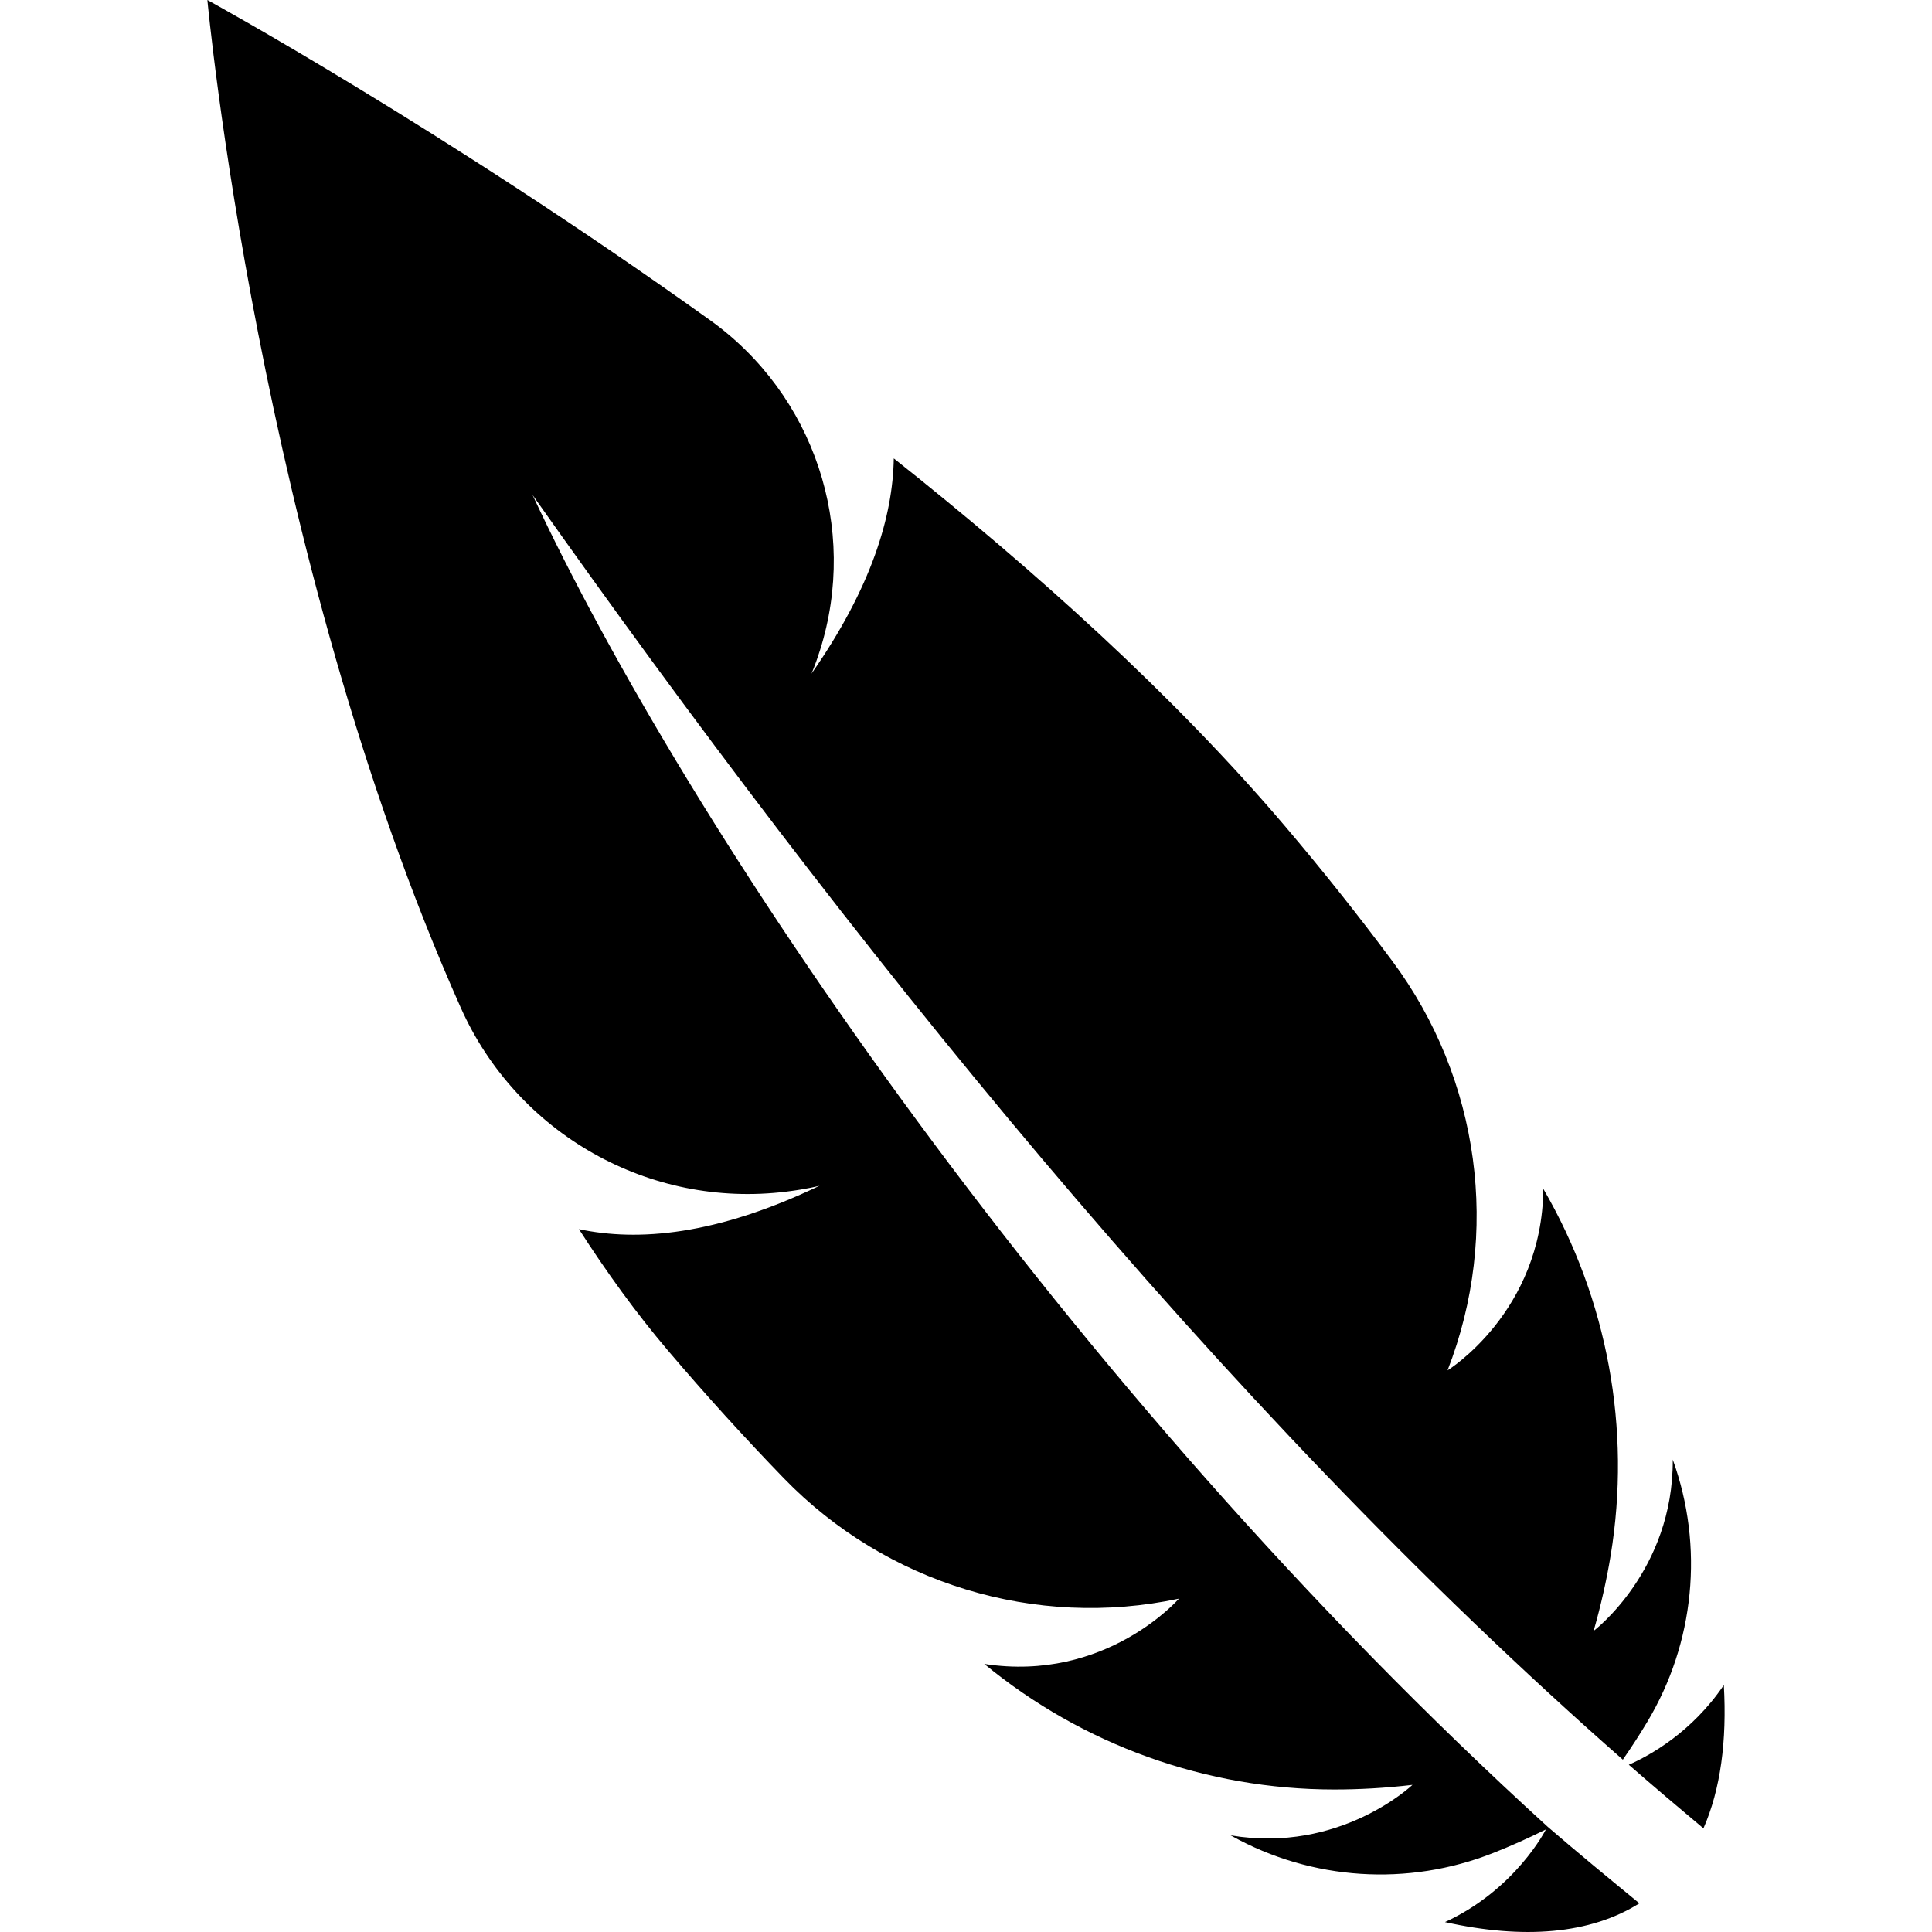
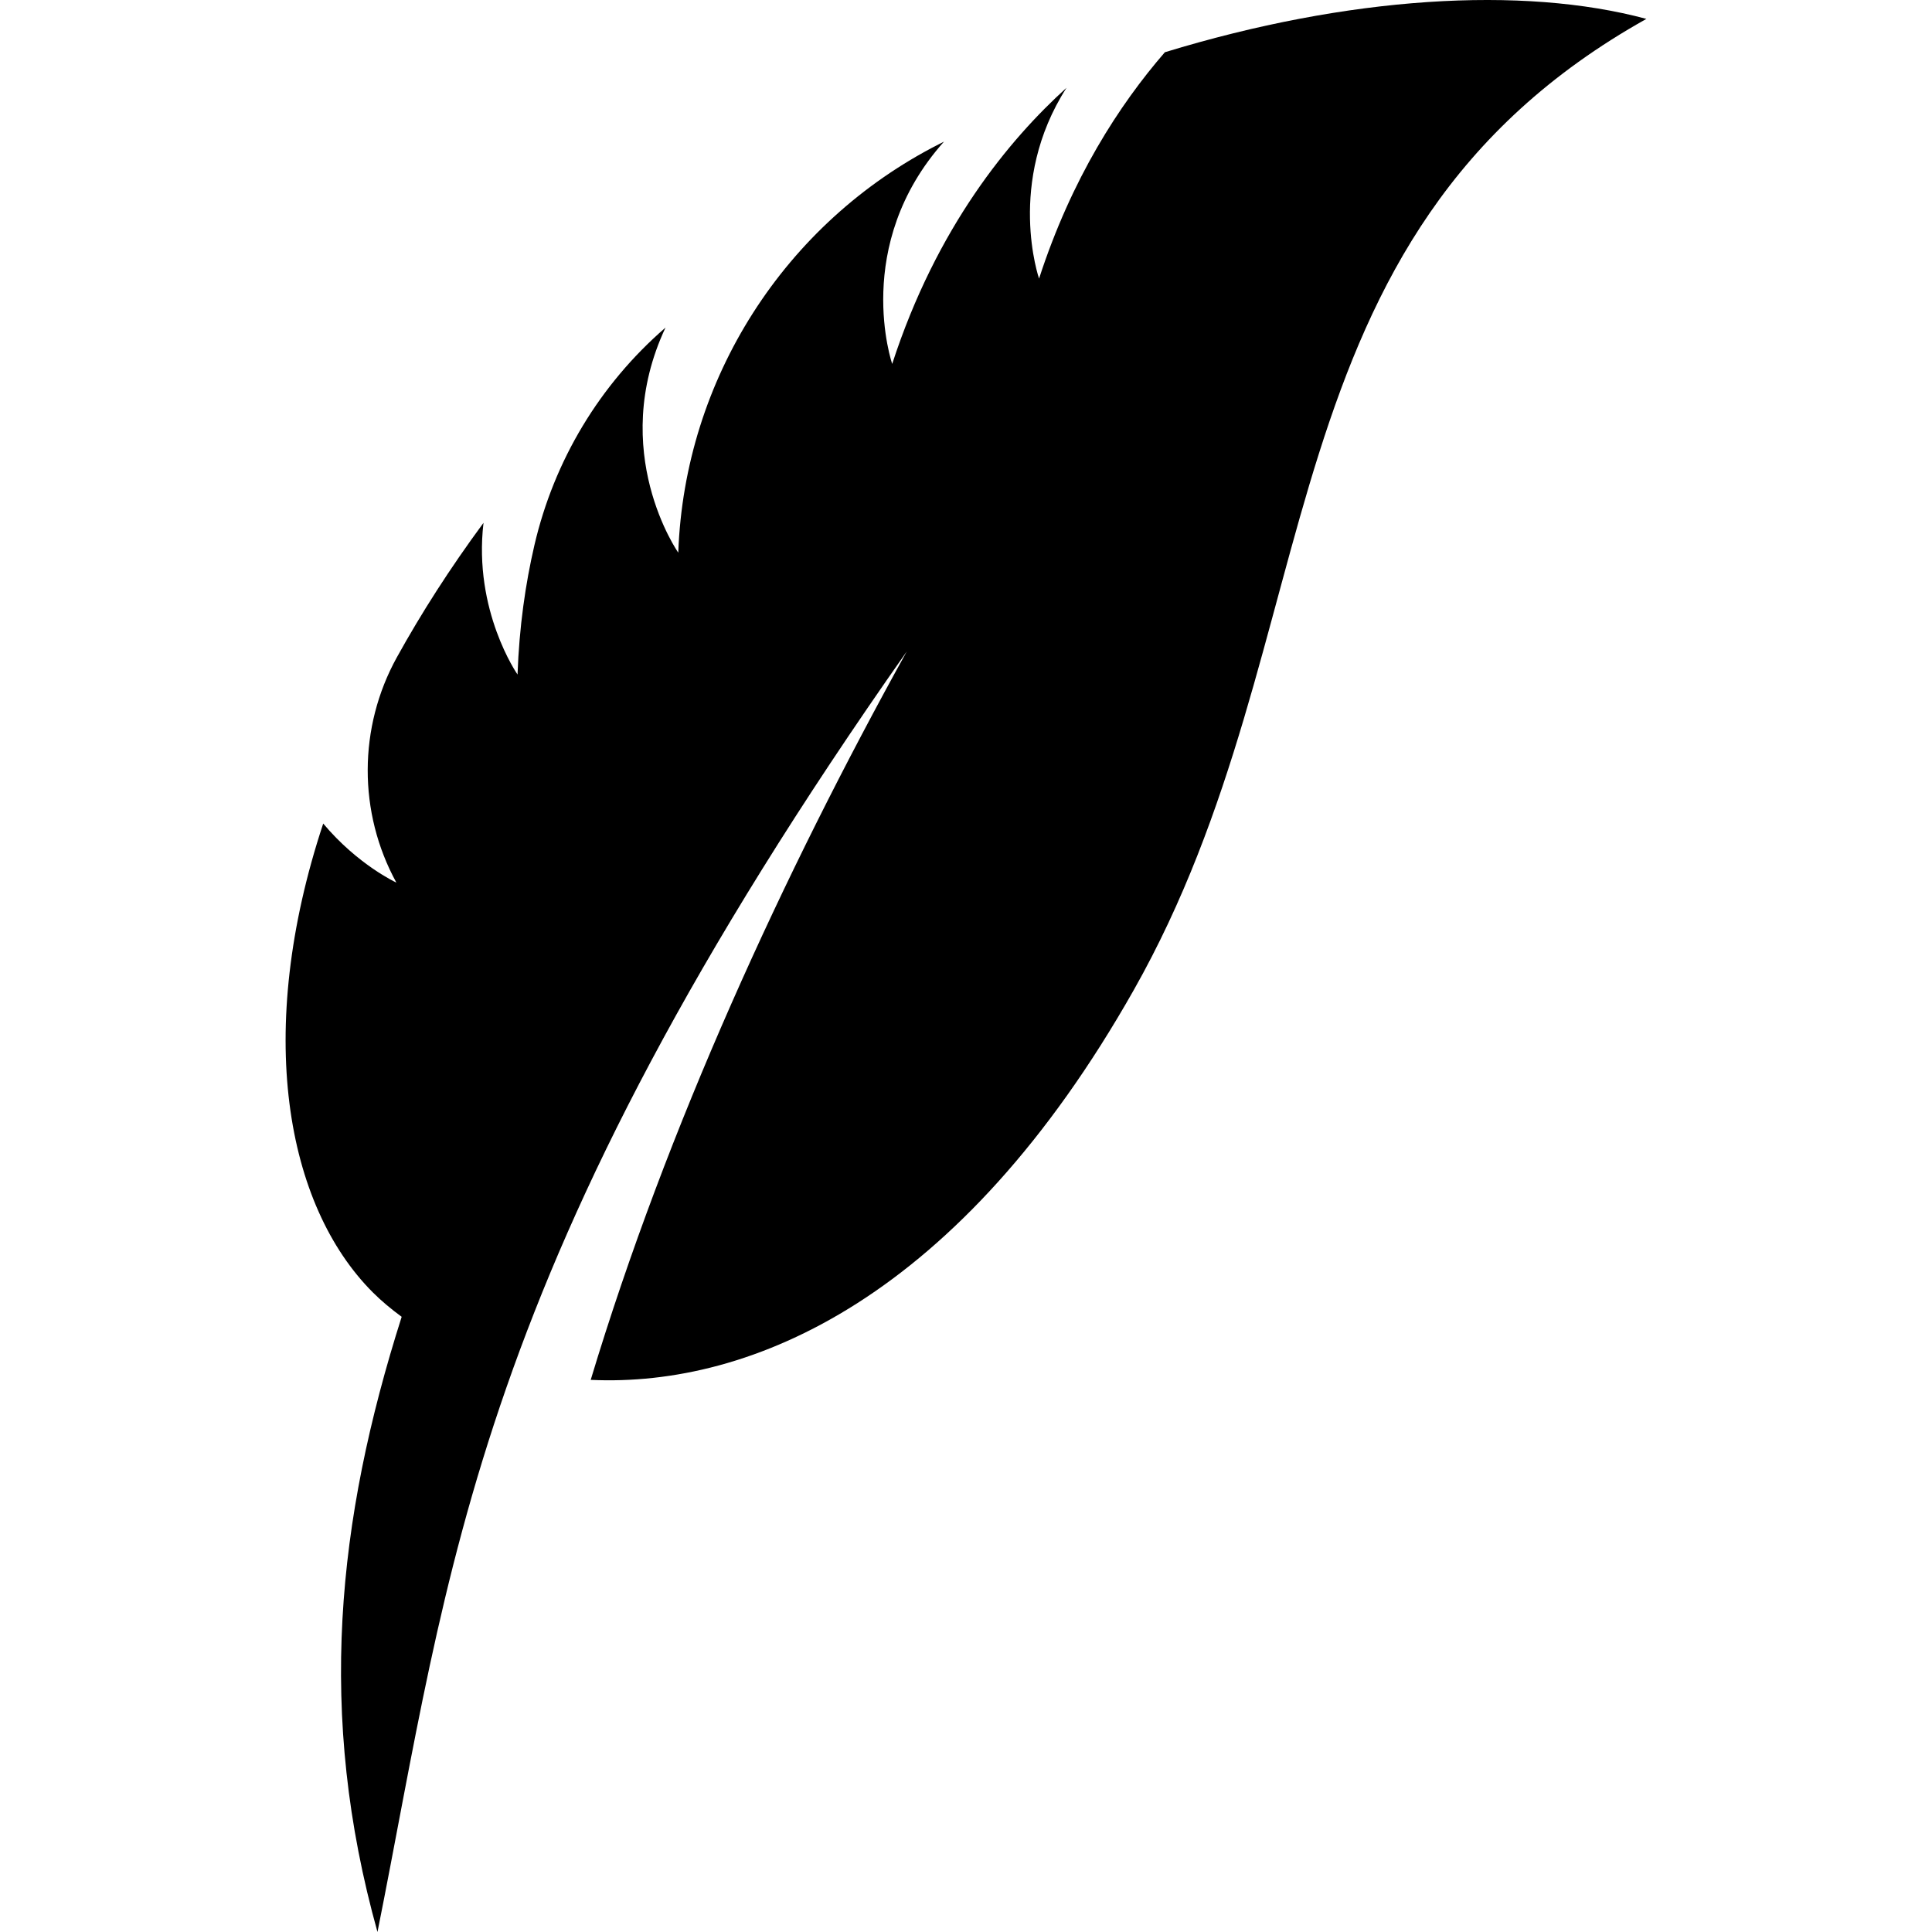
- <svg xmlns="http://www.w3.org/2000/svg" version="1.1" id="Capa_1" x="0px" y="0px" viewBox="0 0 488.929 488.929" style="enable-background:new 0 0 488.929 488.929;" xml:space="preserve">
-   <g>
-     <path d="M436.246,426.438c-8.058,11.935-18.773,17.861-24.049,20.166c6.239,5.45,12.552,10.792,18.89,16.1   C435.423,452.834,437.053,440.554,436.246,426.438z" />
-     <path d="M391.694,462.324c-122.516-111.568-217.796-253.08-256.925-337.076c79.065,111.962,173.382,230.059,275.921,320.07   c2.215-3.193,4.263-6.362,6.149-9.505c12.032-20.009,14.436-44.463,6.485-66.439l0,0c0.165,28.092-20.026,43.359-20.026,43.359   c1.893-6.61,3.301-12.98,4.305-19.078c5.268-31.977-0.757-64.785-17.037-92.795c-0.28,31.17-24.24,45.936-24.24,45.936   c13.514-34.636,8.197-73.757-13.984-103.593c-8.486-11.415-17.548-22.832-27.187-34.174   c-28.083-33.048-63.287-64.728-98.968-93.026c-0.231,14.601-5.622,32.685-20.832,54.488c0,0,0.937-2.073,2.156-5.925   c9.802-30.973-1.465-64.694-27.886-83.592C111.425,32.206,52.484,0,52.484,0s12.948,140.179,64.103,254.982   c14.247,31.96,47.738,50.909,82.463,46.578c5.359-0.666,8.347-1.482,8.347-1.482c-26.158,12.553-45.962,14.166-60.885,10.98   c7.006,10.906,14.47,21.236,22.495,30.684c9.639,11.343,19.449,22.124,29.351,32.348c25.813,26.65,63.707,38.231,99.997,30.479l0,0   c0,0-18.446,21.277-49.271,16.518c24.914,20.52,56.183,31.755,88.457,31.78c6.304,0.008,12.946-0.354,19.909-1.168   c0,0-18.322,17.465-46.019,12.774c0.083,0.04,0.165,0.089,0.239,0.132c20.322,11.301,44.643,12.873,66.259,4.312   c4.337-1.719,8.774-3.687,13.292-5.942c0,0-7.629,15.186-25.54,23.449c19.903,4.428,36.751,3.07,49.196-4.749   C407.092,475.297,399.323,468.91,391.694,462.324z" />
-   </g>
+ <svg xmlns="http://www.w3.org/2000/svg" version="1.1" id="Capa_1" x="0px" y="0px" viewBox="0 0 487.38 487.38" style="enable-background:new 0 0 487.38 487.38;" xml:space="preserve">
+   <path d="M293.859,13.178c-11.516,13.291-23.54,31.847-31.738,57.099c0,0-8.41-24.196,6.923-48.126  c-14.426,13.041-32.762,35.133-43.972,69.655c0,0-10.311-29.876,13.064-56.075c-0.445,0.227-0.891,0.446-1.33,0.673  c-38.895,19.823-64.116,59.298-65.697,102.918c0,0.031,0,0.07,0,0.102c0,0-17.891-25.495-3.222-56.787  c-0.008,0.008-0.016,0.016-0.024,0.023c-16.585,14.371-28.069,33.482-33.044,54.854c-2.269,9.762-3.834,20.63-4.263,32.646  c0,0-11.202-16.045-8.583-38.263c-0.014,0.016-0.03,0.031-0.038,0.047c-8.434,11.445-15.677,22.765-21.818,33.874  c-9.755,17.639-9.818,39.153-0.125,56.832l0,0c0,0-9.693-4.443-18.455-14.895c-17.422,52.601-9.457,96.301,12.525,118.284  c2.15,2.15,4.614,4.201,7.267,6.147c-16.35,51.382-21.451,100.228-6.103,155.192c18.328-91.506,23.899-167.09,133.514-323.024  c-31.003,55.942-60.455,119.886-79.724,183.744c40.696,1.878,93.124-20.778,137.003-98.358  c50.693-89.627,30.838-189.893,129.313-244.974C384.01-3.665,340.038-0.942,293.859,13.178z" />
  <g>
</g>
  <g>
</g>
  <g>
</g>
  <g>
</g>
  <g>
</g>
  <g>
</g>
  <g>
</g>
  <g>
</g>
  <g>
</g>
  <g>
</g>
  <g>
</g>
  <g>
</g>
  <g>
</g>
  <g>
</g>
  <g>
</g>
</svg>
